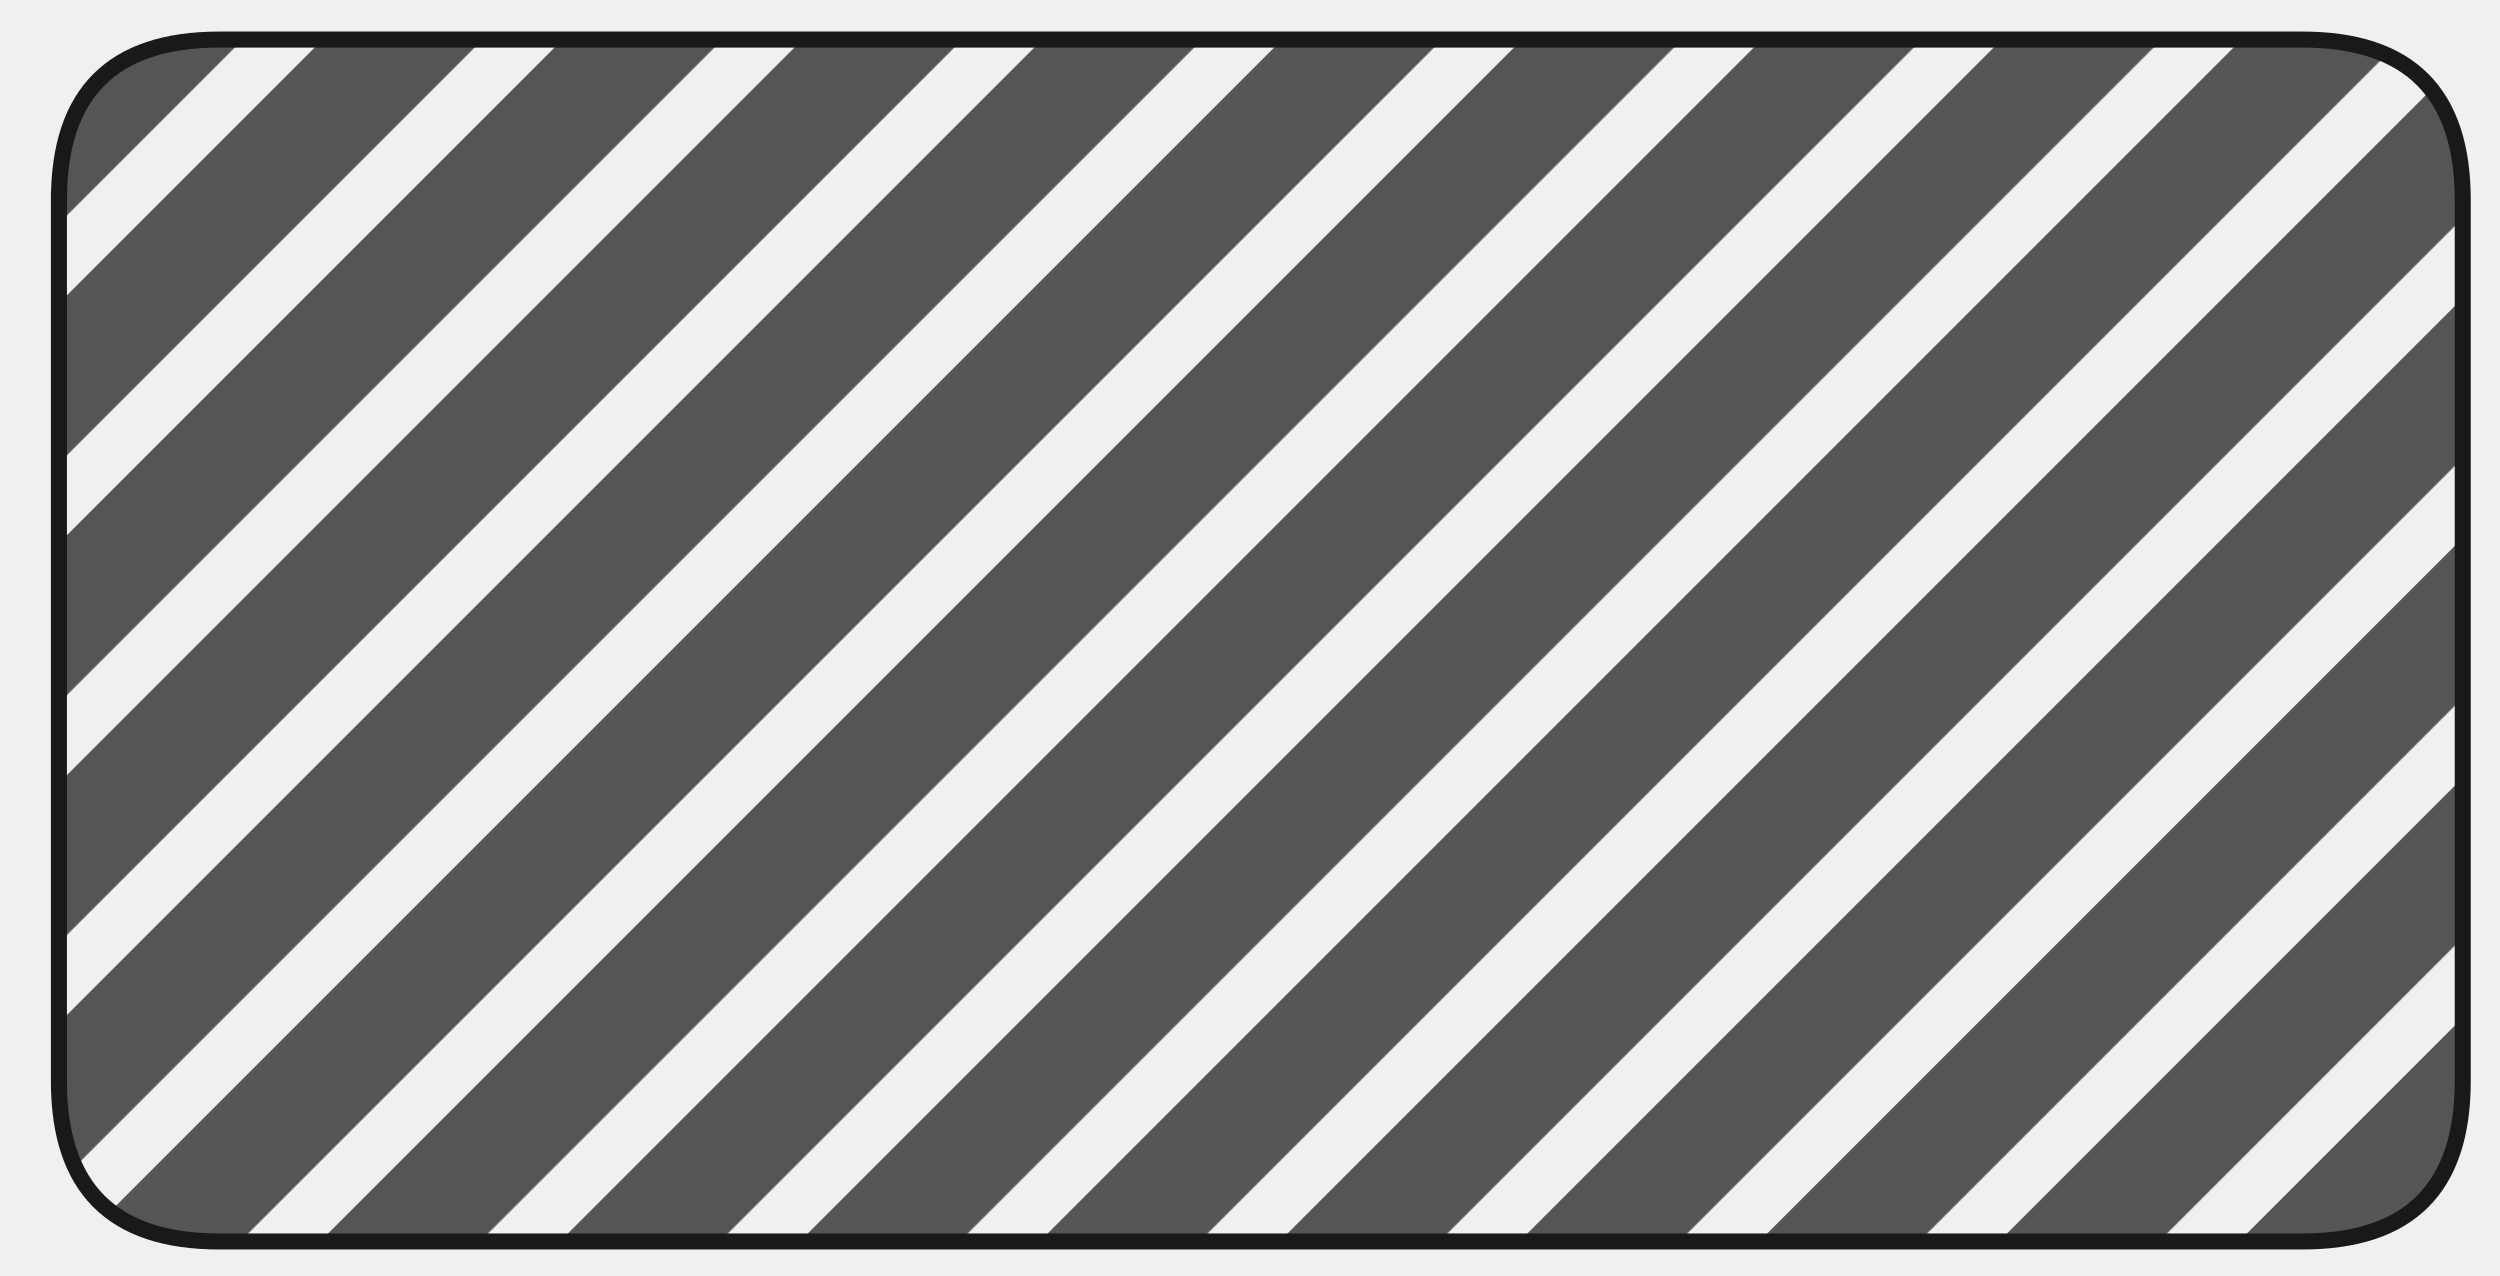
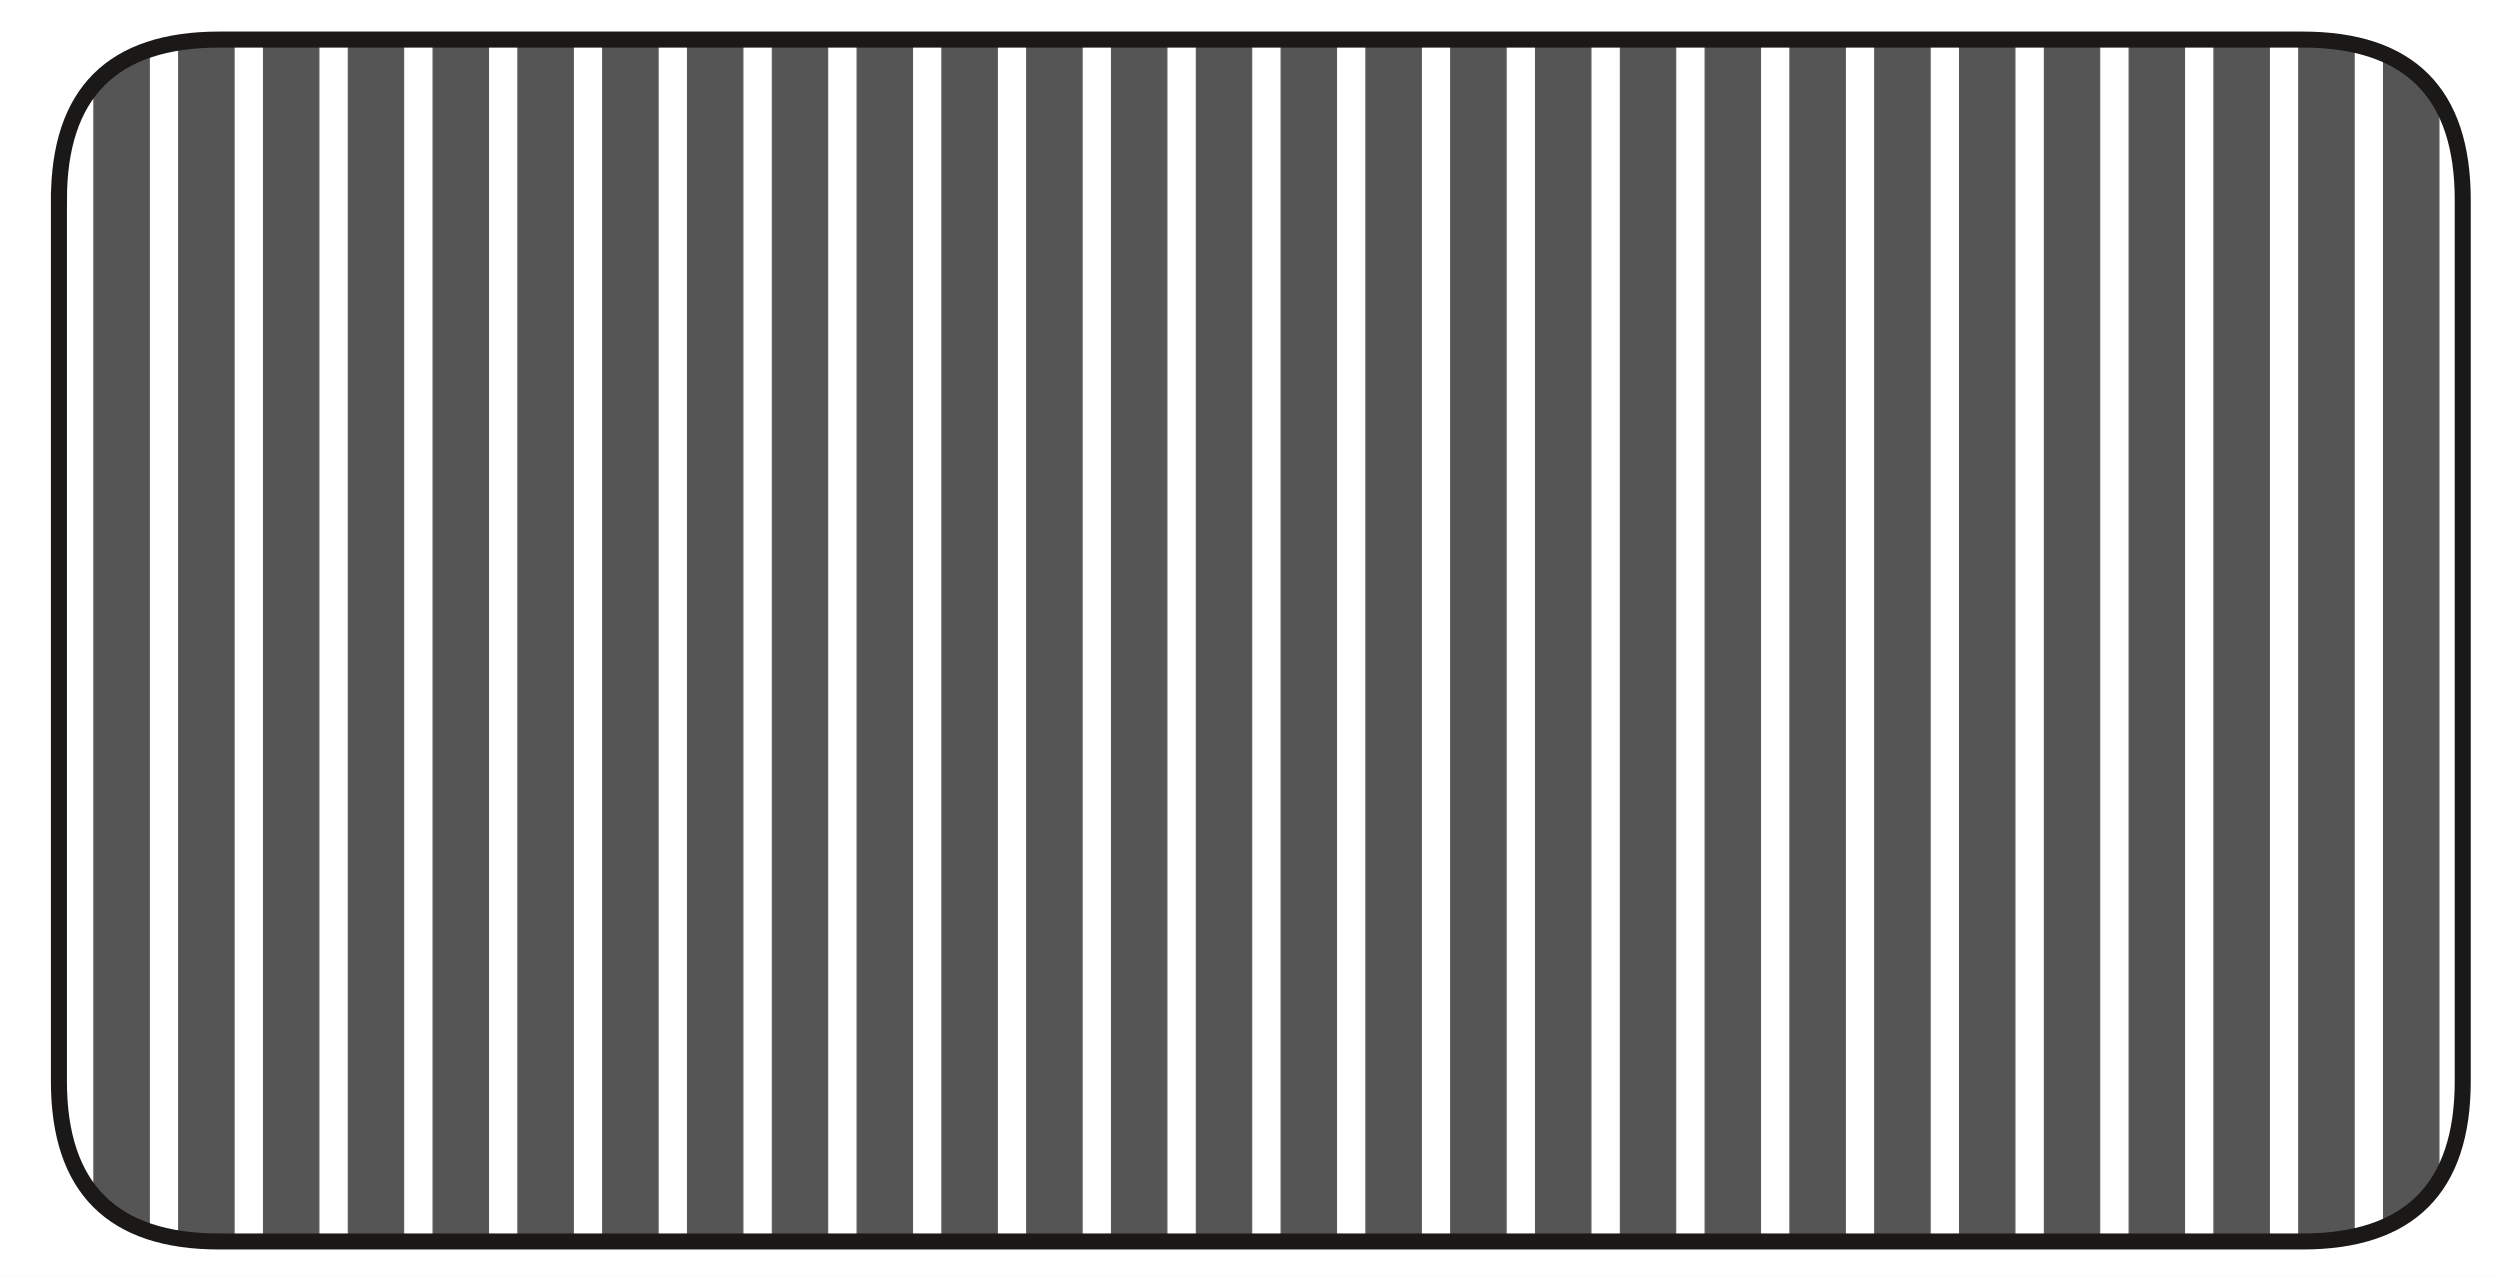
- <svg xmlns="http://www.w3.org/2000/svg" xmlns:xlink="http://www.w3.org/1999/xlink" id="svg51" viewBox="11.699 34.883 88.441 45.127" version="1.1" style="max-height: 500px" width="88.441" height="45.127">
-   <defs id="defs51">
-     <pattern patternTransform="matrix(1.414214,1.414214,-1.414214,1.414214,0,0)" id="pattern19" preserveAspectRatio="xMidYMid" xlink:href="#pattern9" />
-     <pattern patternTransform="matrix(1.414214,1.414214,-1.414214,1.414214,0,0)" id="pattern9" preserveAspectRatio="xMidYMid" xlink:href="#pattern150" />
-     <linearGradient id="swatch152">
-       <stop id="stop152" offset="0" style="stop-color:#000000;stop-opacity:1;" />
-     </linearGradient>
-     <pattern y="0" x="0" patternTransform="matrix(1.414214,1.414214,-1.414214,1.414214,0,0)" id="pattern150" preserveAspectRatio="xMidYMid" xlink:href="#stripes-grid" />
-     <pattern y="0" x="0" style="fill:#565555" id="stripes-grid" preserveAspectRatio="xMidYMid" patternTransform="scale(2)" height="10" width="3" patternUnits="userSpaceOnUse">
-       <rect id="rect134-4" height="10" width="2" y="0" x="0" style="stroke:none" />
-     </pattern>
-   </defs>
-   <path id="path25-8" style="font-variation-settings:normal;opacity:1;vector-effect:none;fill:url(#pattern19);fill-opacity:1;fill-rule:evenodd;stroke:#1b1918;stroke-width:0.567;stroke-linecap:butt;stroke-linejoin:miter;stroke-miterlimit:4;stroke-dasharray:none;stroke-dashoffset:0;stroke-opacity:1;-inkscape-stroke:none;stop-color:#000000;stop-opacity:1" d="m 13.783,41.952 v 31.181 q 0,5.669 5.669,5.669 h 73.701 q 5.669,0 5.669,-5.669 v -31.181 q 0,-5.669 -5.669,-5.669 H 19.453 q -5.669,0 -5.669,5.669 z" />
+ <svg xmlns="http://www.w3.org/2000/svg" viewBox="11.699 34.883 88.441 45.127" width="88.441" height="45.127">
+   <rect x="11.699" y="34.883" width="88.441" height="45.127" style="fill:white;" />
+   <path style="fill:url(#pattern-f8b1fe3e-dc79-46f3-8c45-51f99fe3ab82);fill-opacity:1;fill-rule:evenodd;stroke:#1b1918;stroke-width:0.567;stroke-linecap:butt;stroke-linejoin:miter;stroke-miterlimit:4;stroke-dasharray:none;stroke-dashoffset:0;stroke-opacity:1" d="m 13.783,41.952 v 31.181 q 0,5.669 5.669,5.669 h 73.701 q 5.669,0 5.669,-5.669 v -31.181 q 0,-5.669 -5.669,-5.669 H 19.453 q -5.669,0 -5.669,5.669 z" />
+   <pattern patternUnits="userSpaceOnUse" width="3" height="10" id="pattern-f8b1fe3e-dc79-46f3-8c45-51f99fe3ab82">
+     <rect width="2" height="10" fill="#565555" />
+   </pattern>
</svg>
